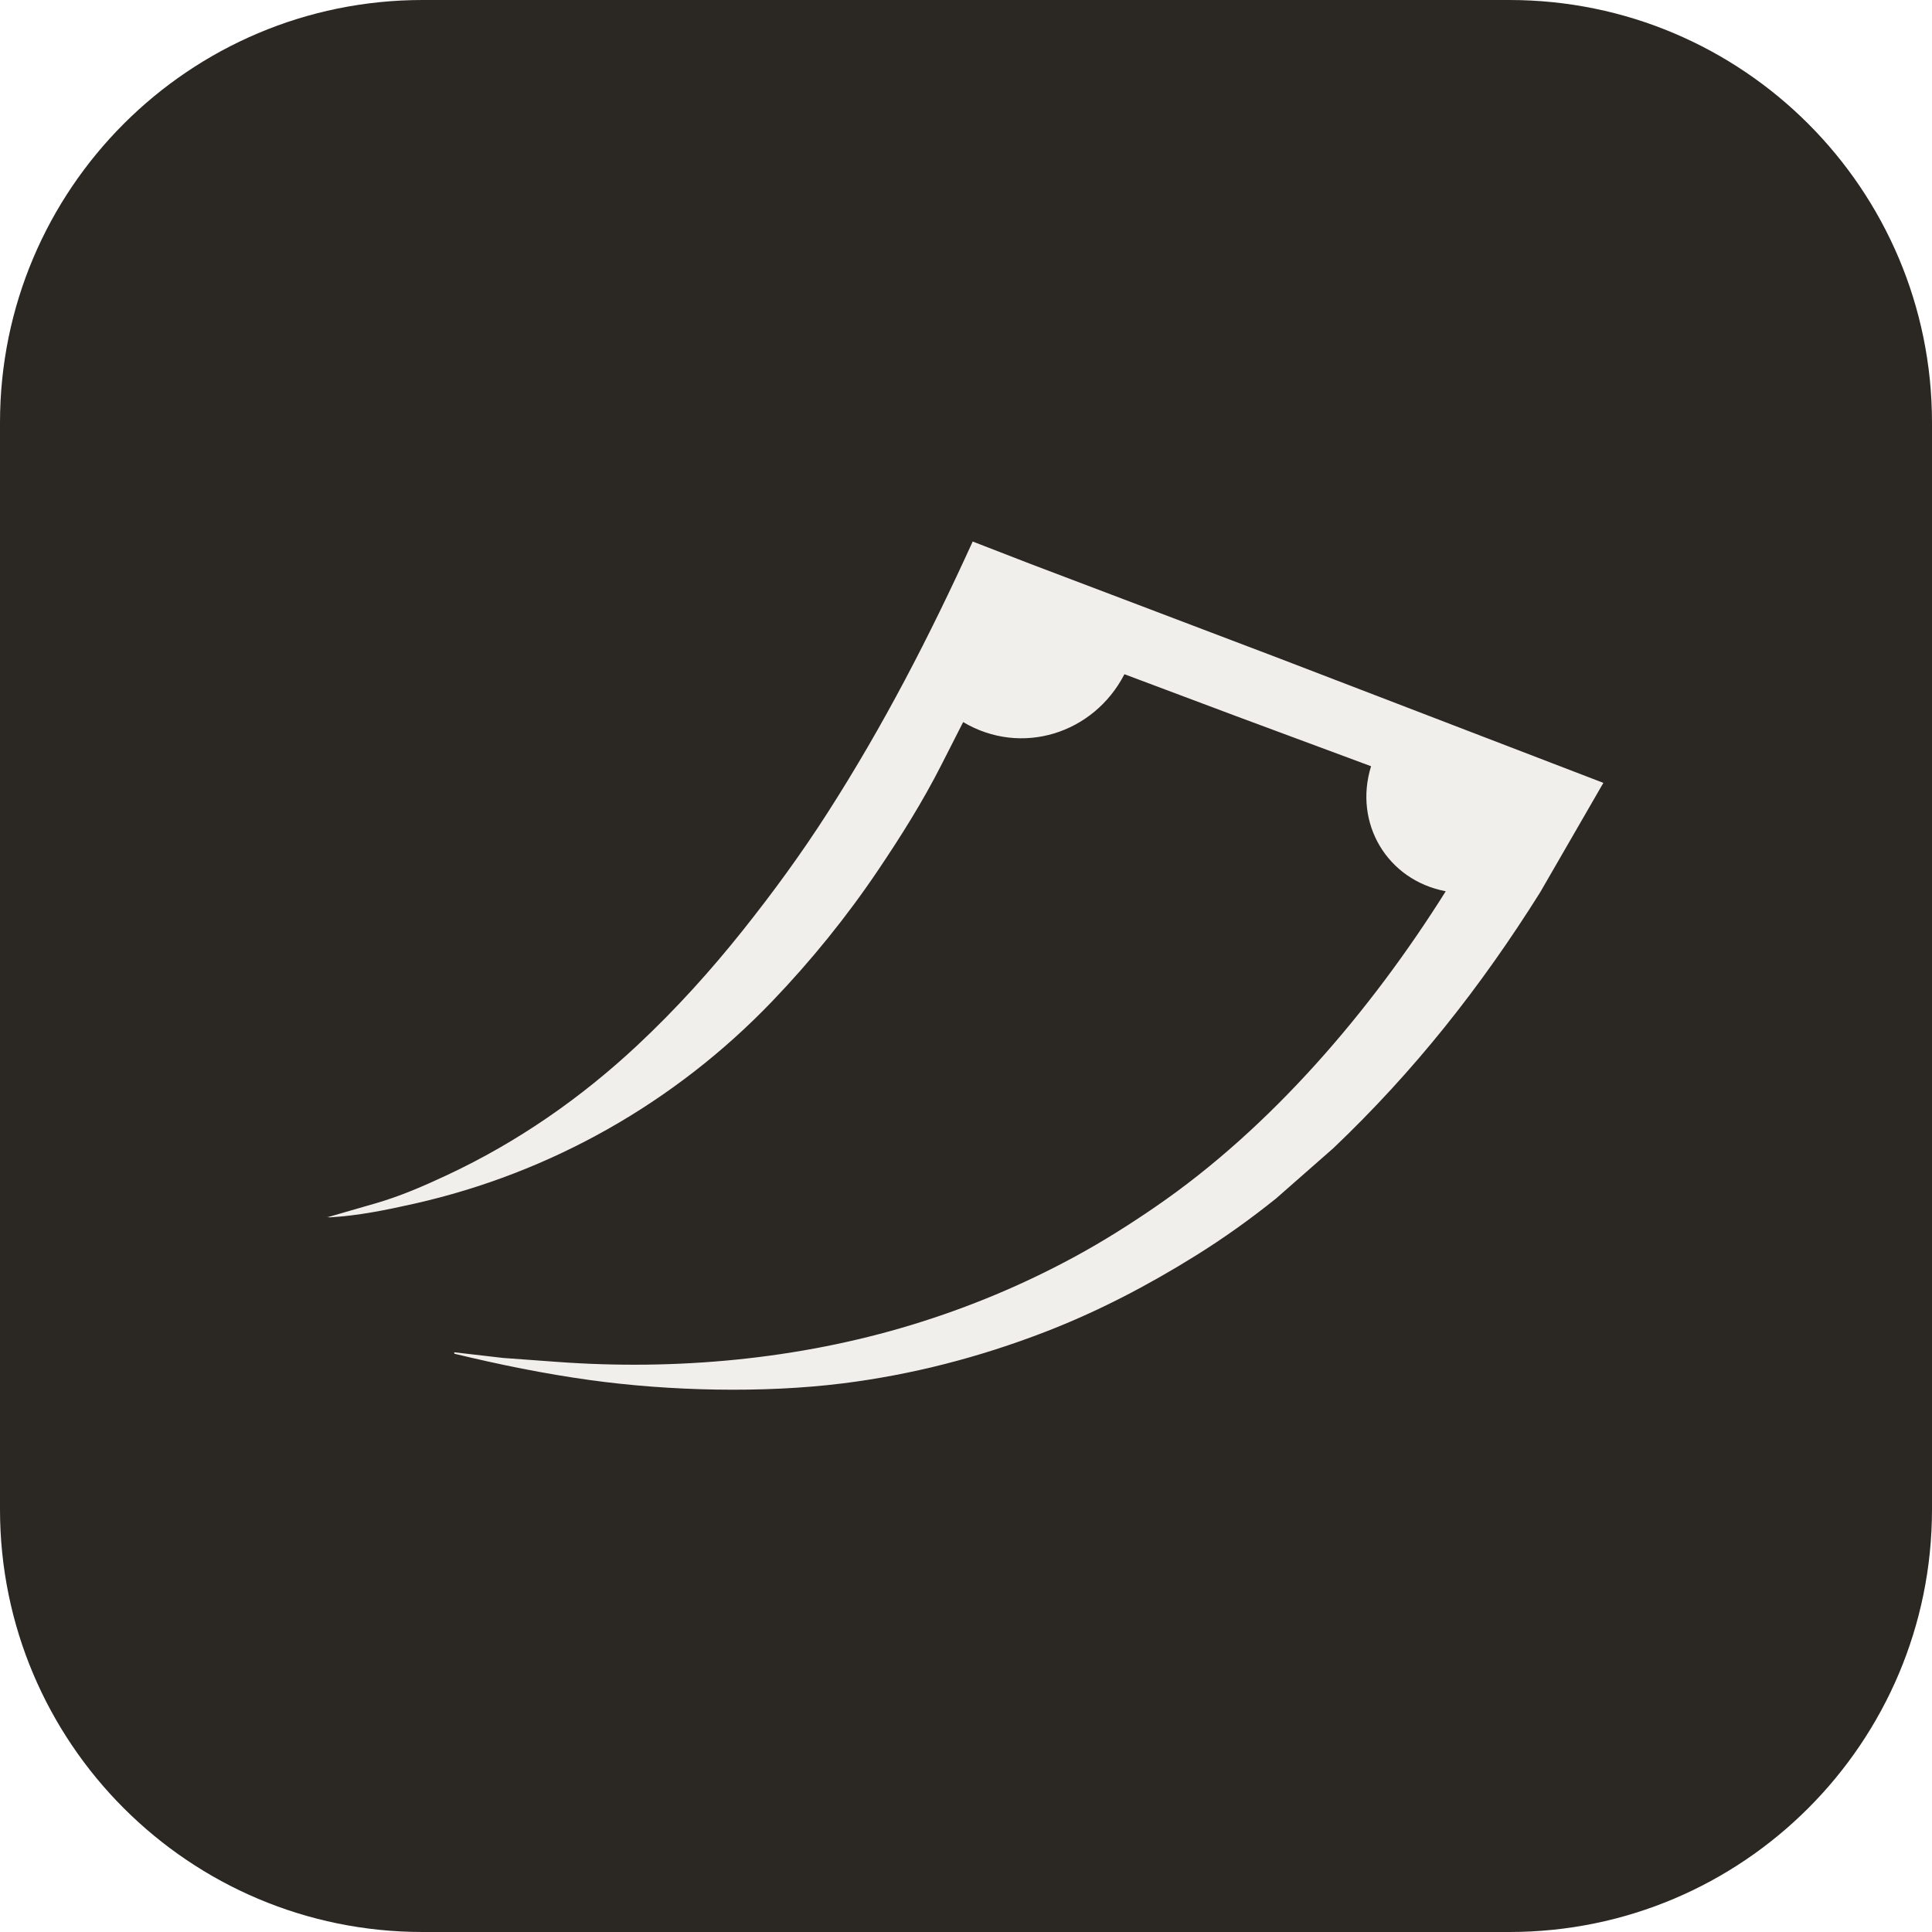
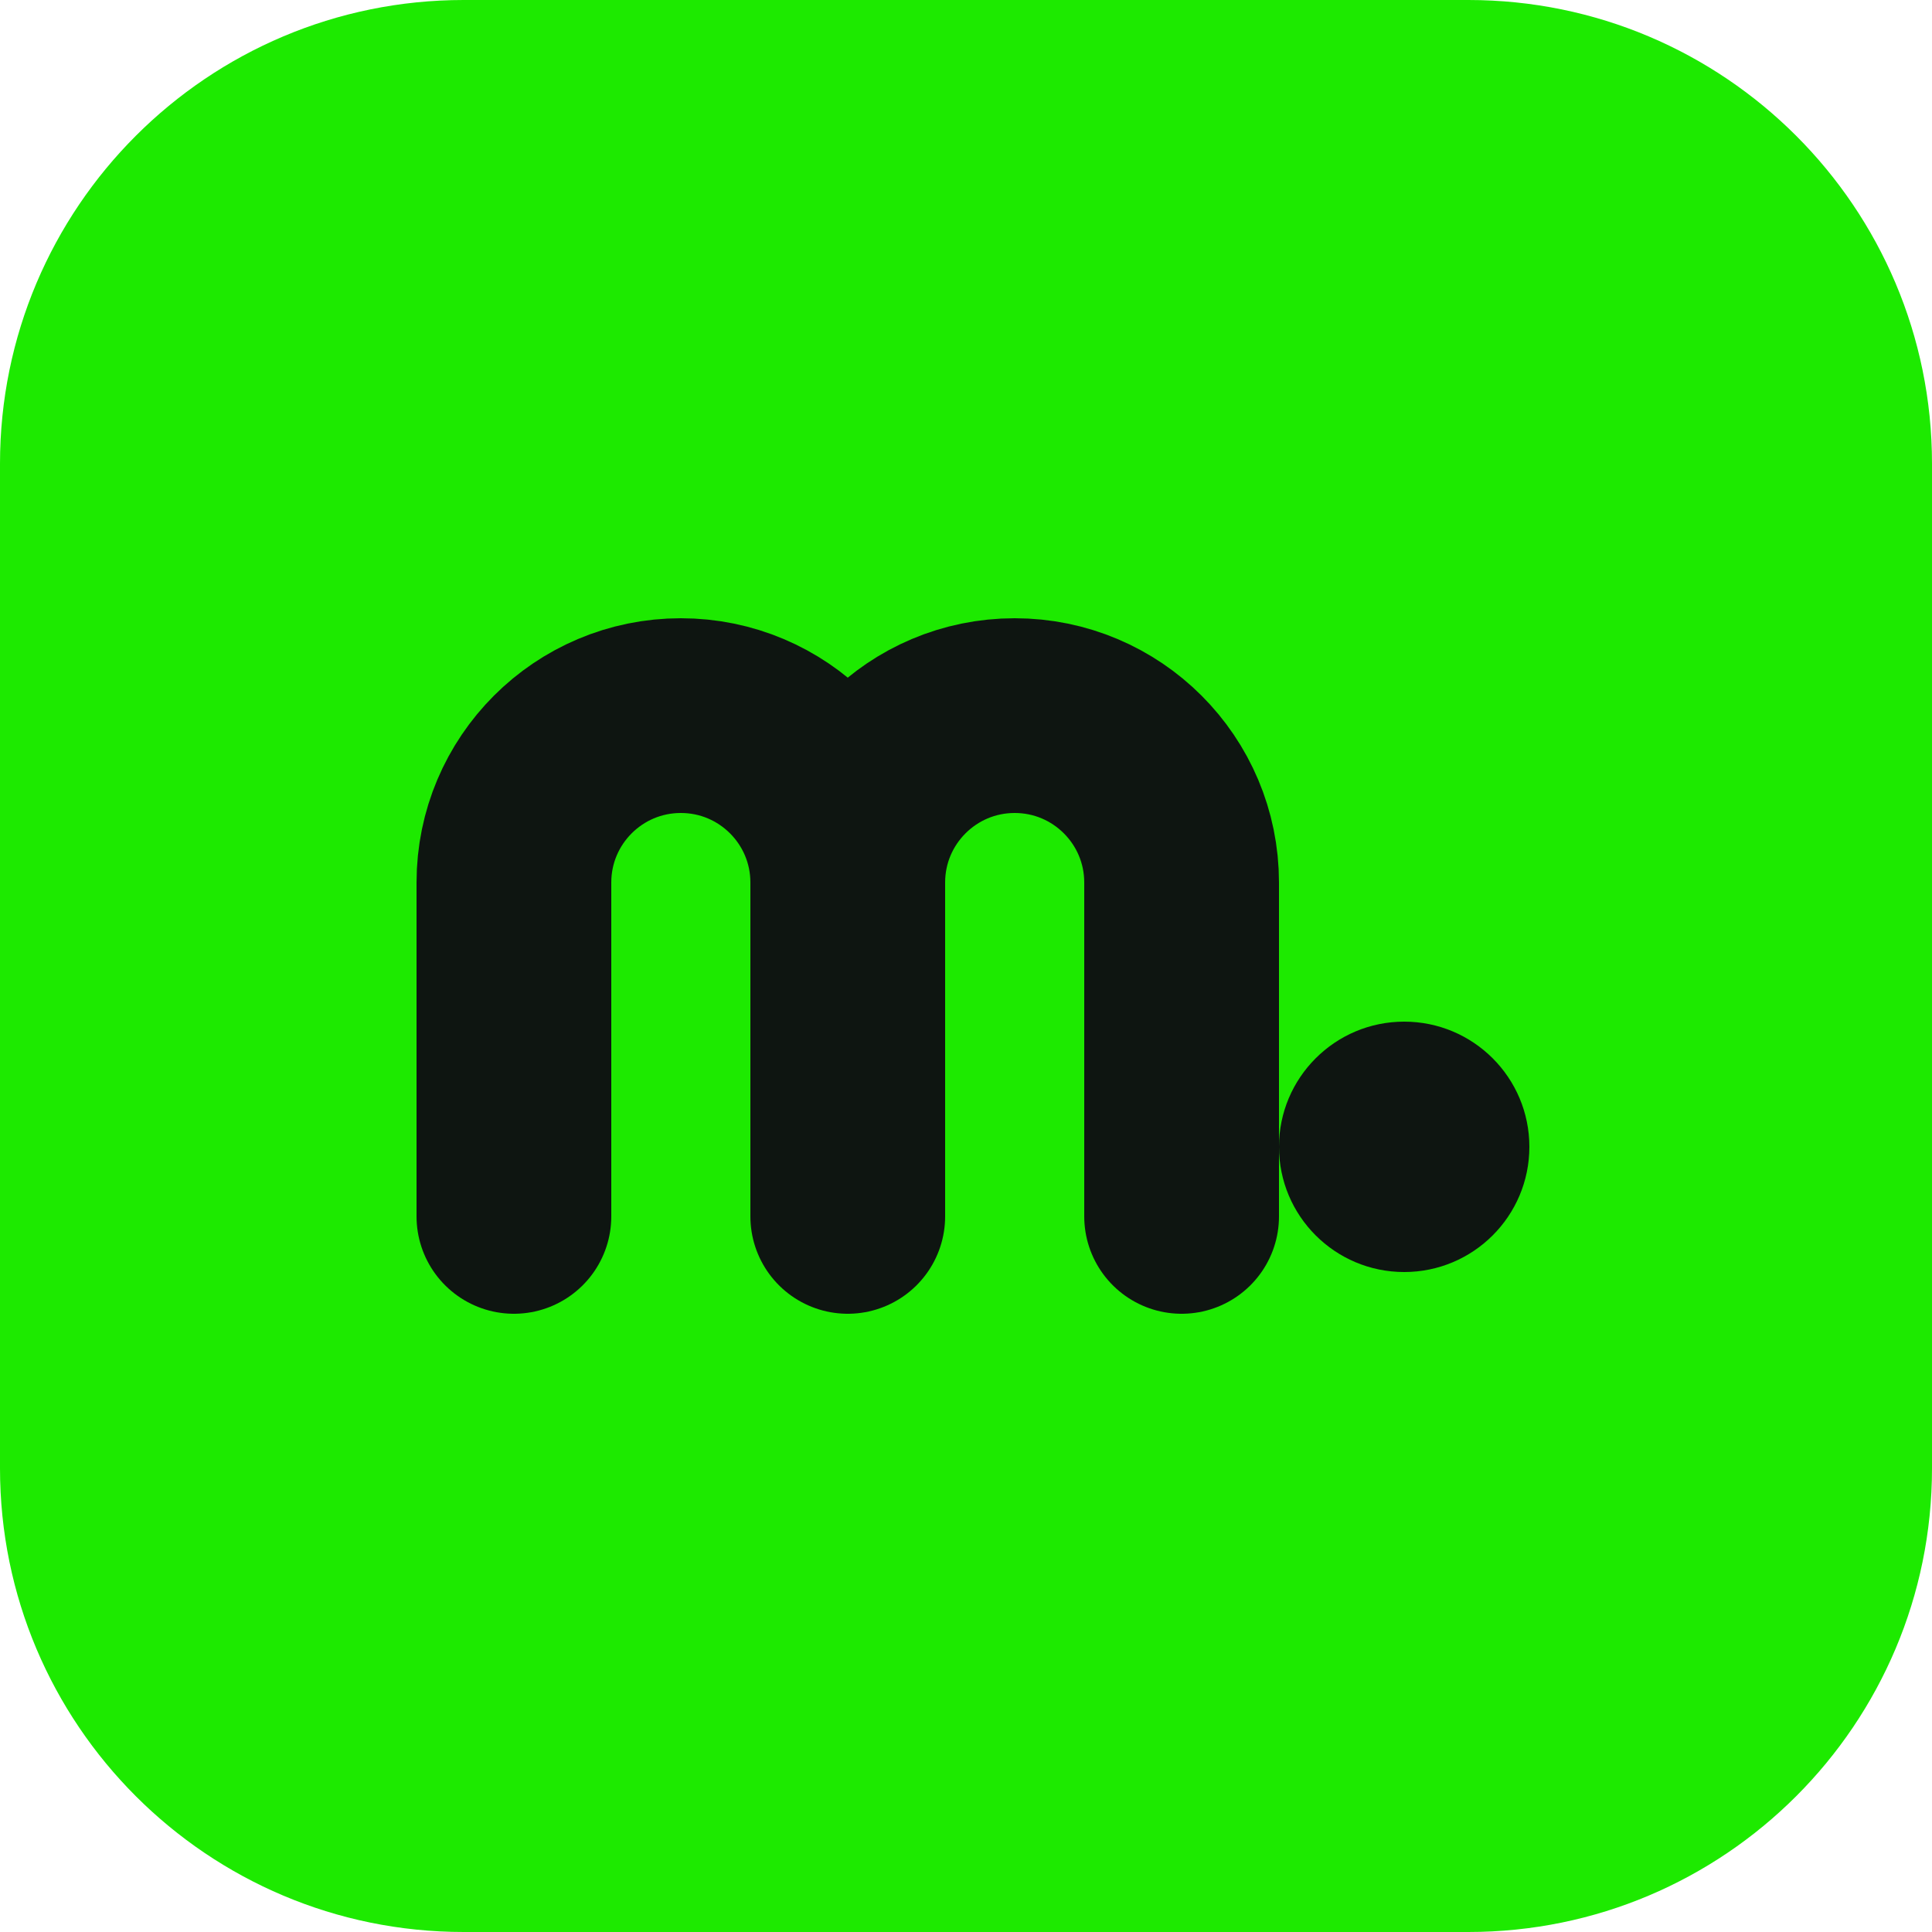
- <svg xmlns="http://www.w3.org/2000/svg" width="512" height="512" viewBox="0 0 512 512">
-   <rect width="512" height="512" rx="112" fill="#2b2723" />
-   <g transform="translate(25.91347,93.15265) scale(0.3134694)">
-     <path fill="#f1efec" d="M893.99,723.18c98.18-67.22,182.48-166.26,245.59-266.86-49.58-9.42-78.09-57.57-63.13-105.71l-113.78-42.24-94.73-35.54c-25.98,50.35-87.18,69.65-136.35,40.47l-18.6,36.55c-15.76,30.96-33.83,59.73-53.35,88.7-26.66,39.57-56.78,76.7-89.79,111.1-81.95,85.38-186.85,144.81-302.25,170.79-23.74,5.34-46.85,10.09-71.31,11.56-1.42-.1-4.09-.31-1.41-.32l39.71-11.45c21.14-6.1,40.81-14.65,60.93-24.07,59.28-27.74,113.07-65.08,160.9-109.87,32.15-30.11,61.54-62.56,88.96-96.99,25.62-32.18,49.42-64.77,71.61-99.38,47.25-73.7,85.98-148.7,122.67-229.27l48.56,18.82,79.92,30.32,131.21,49.83,273.49,105.06-53.46,92.58c-50.35,80.22-106.16,150.87-174.74,216.18l-48.52,42.61c-21.93,17.58-43.92,33.34-67.88,48.26-40.54,25.26-82.58,47.25-127.33,64.53-55.35,21.37-112.41,36.19-171.3,43.54-67.15,8.38-146.28,6.47-213.17-2.77-39.09-5.4-76.54-13.06-114.93-22.31l-.24-1.24,41.37,4.79,46.02,3.36c99.98,7.31,203.33-2.06,299.5-31.35,48.57-14.8,94.87-34.16,139.33-58.44,23.1-12.62,44.36-26.06,66.5-41.22Z" />
+ <svg xmlns="http://www.w3.org/2000/svg" viewBox="0 0 100 100">
+   <rect width="100" height="100" rx="24" fill="#1DEA00" />
+   <g transform="translate(50 50) scale(0.72) translate(-50.5 -50)">
+     <path d="M18 68 V44 A12 12 0 0 1 42 44 V68 M42 44 A12 12 0 0 1 66 44 V68" fill="none" stroke="#0E1511" stroke-width="14" stroke-linecap="round" stroke-linejoin="round" />
+     <circle cx="82" cy="63" r="9" fill="#0E1511" />
  </g>
</svg>
